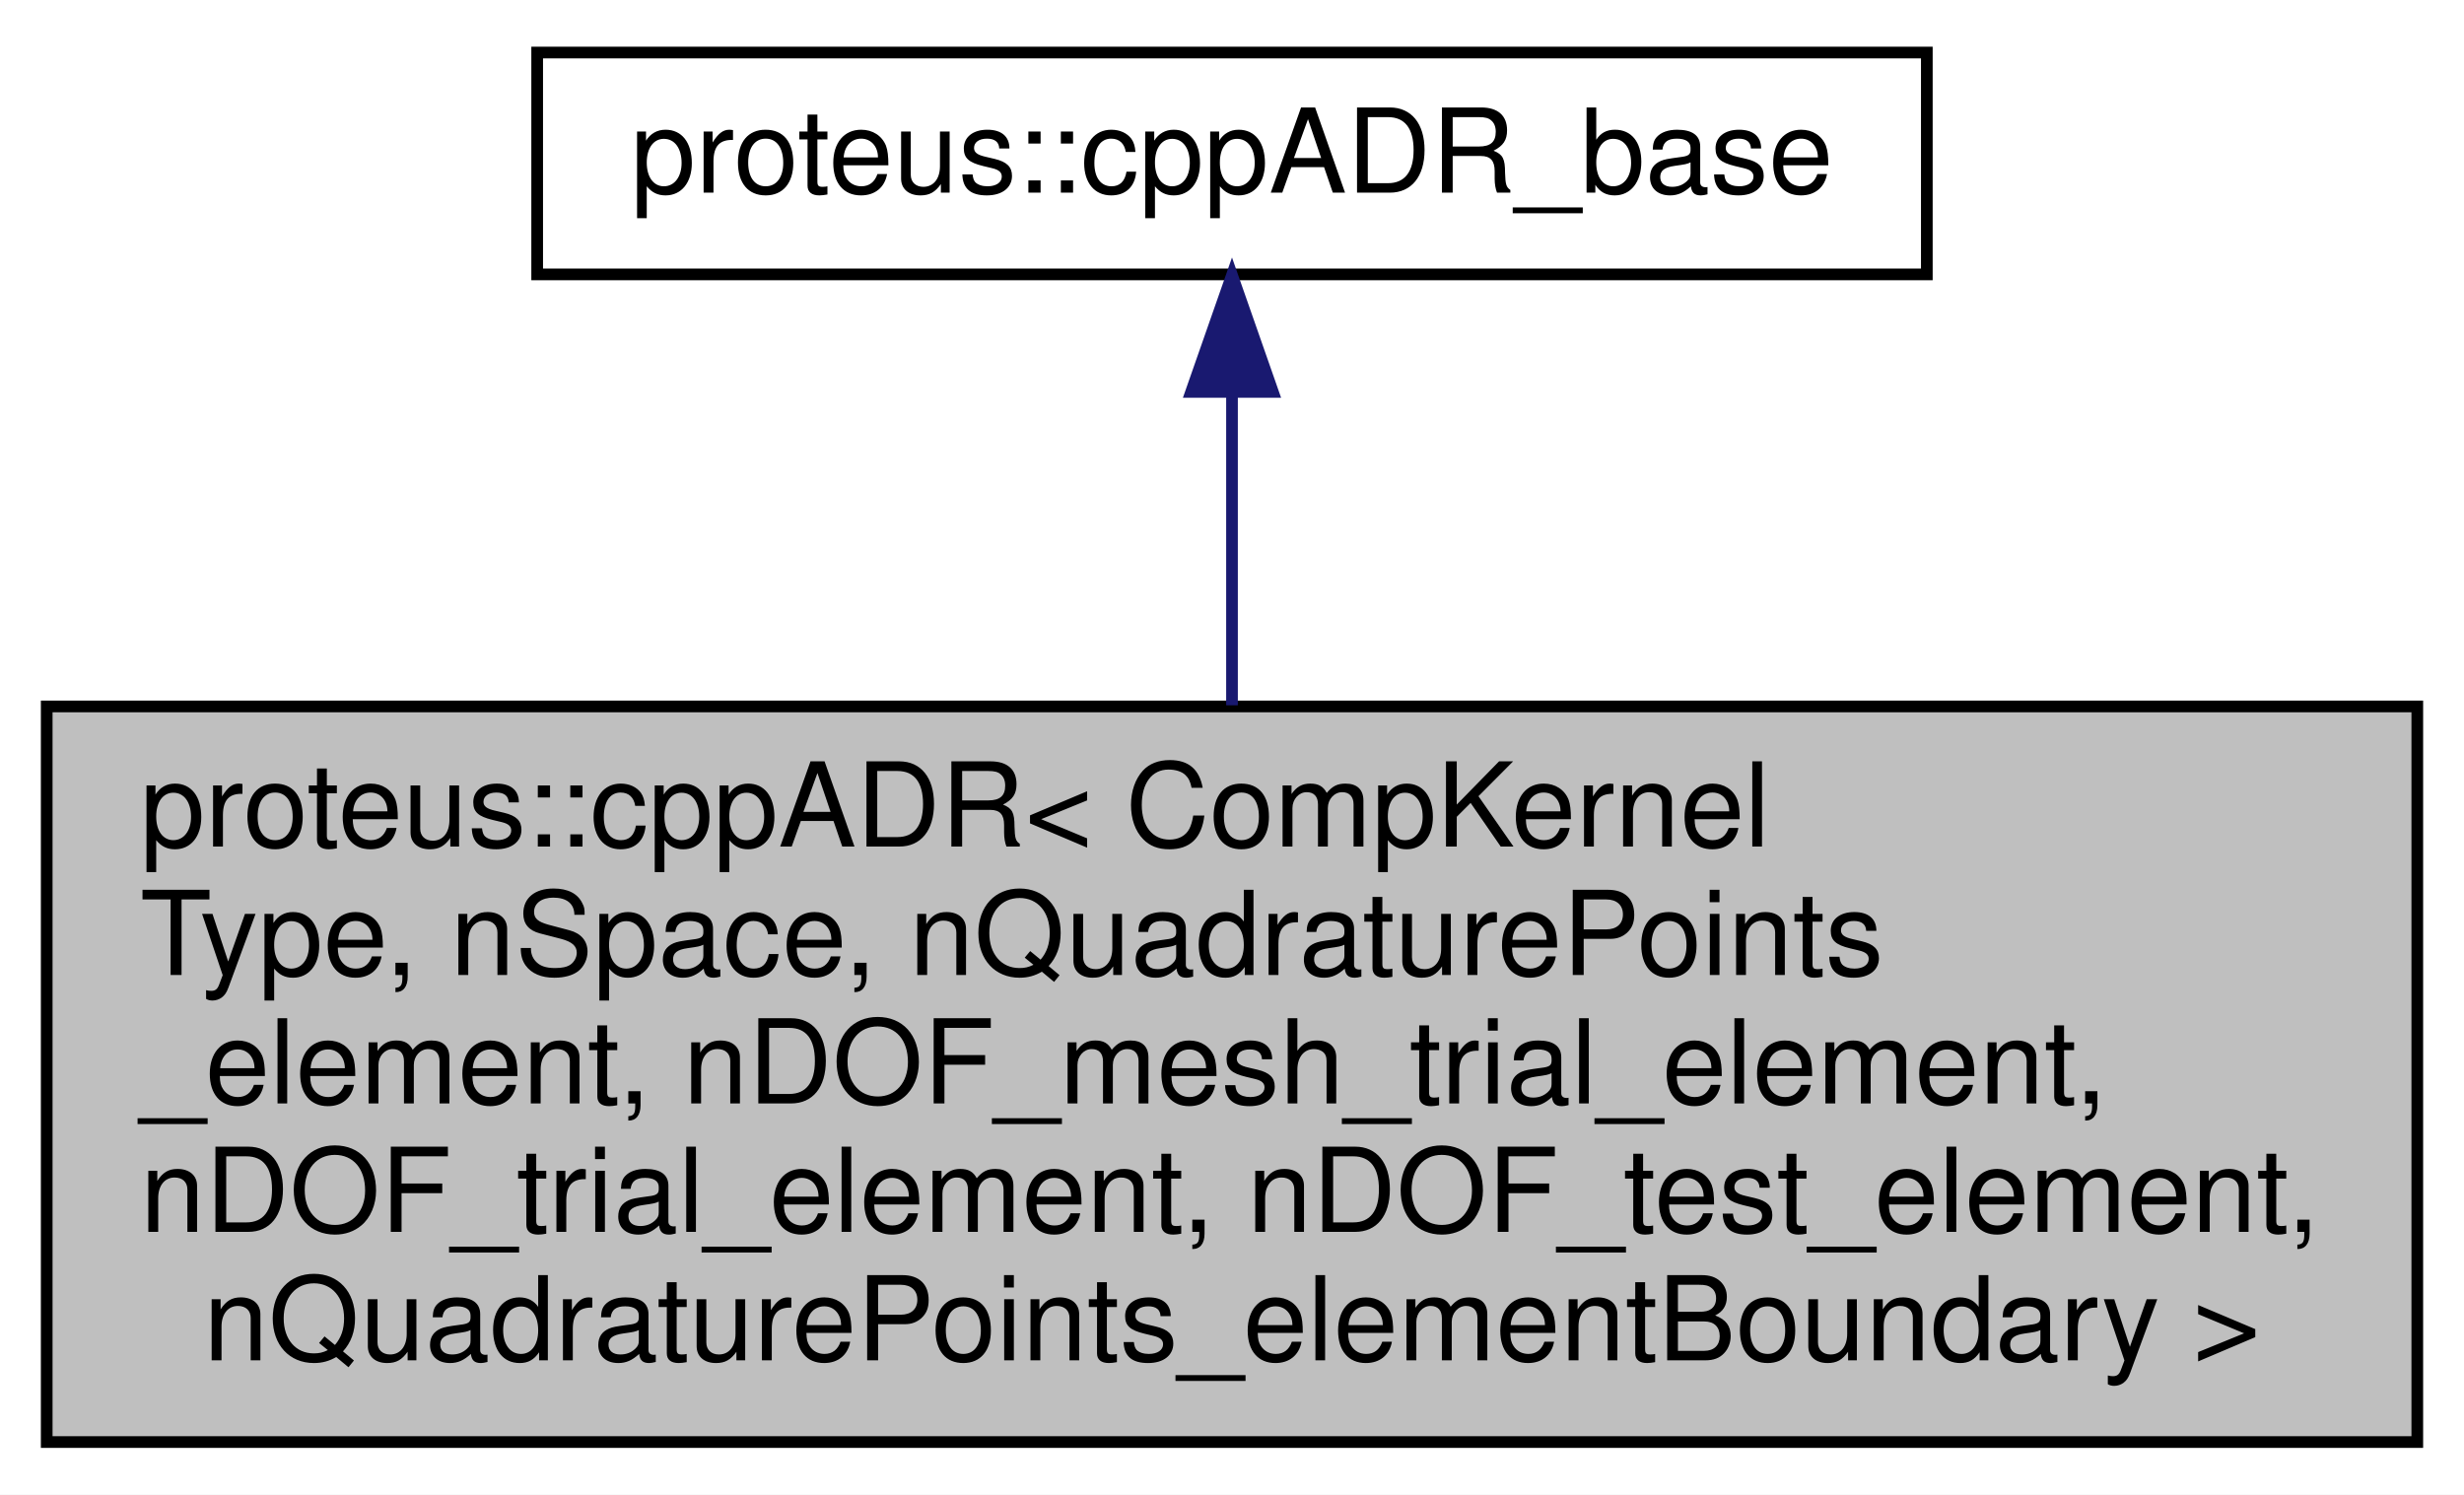
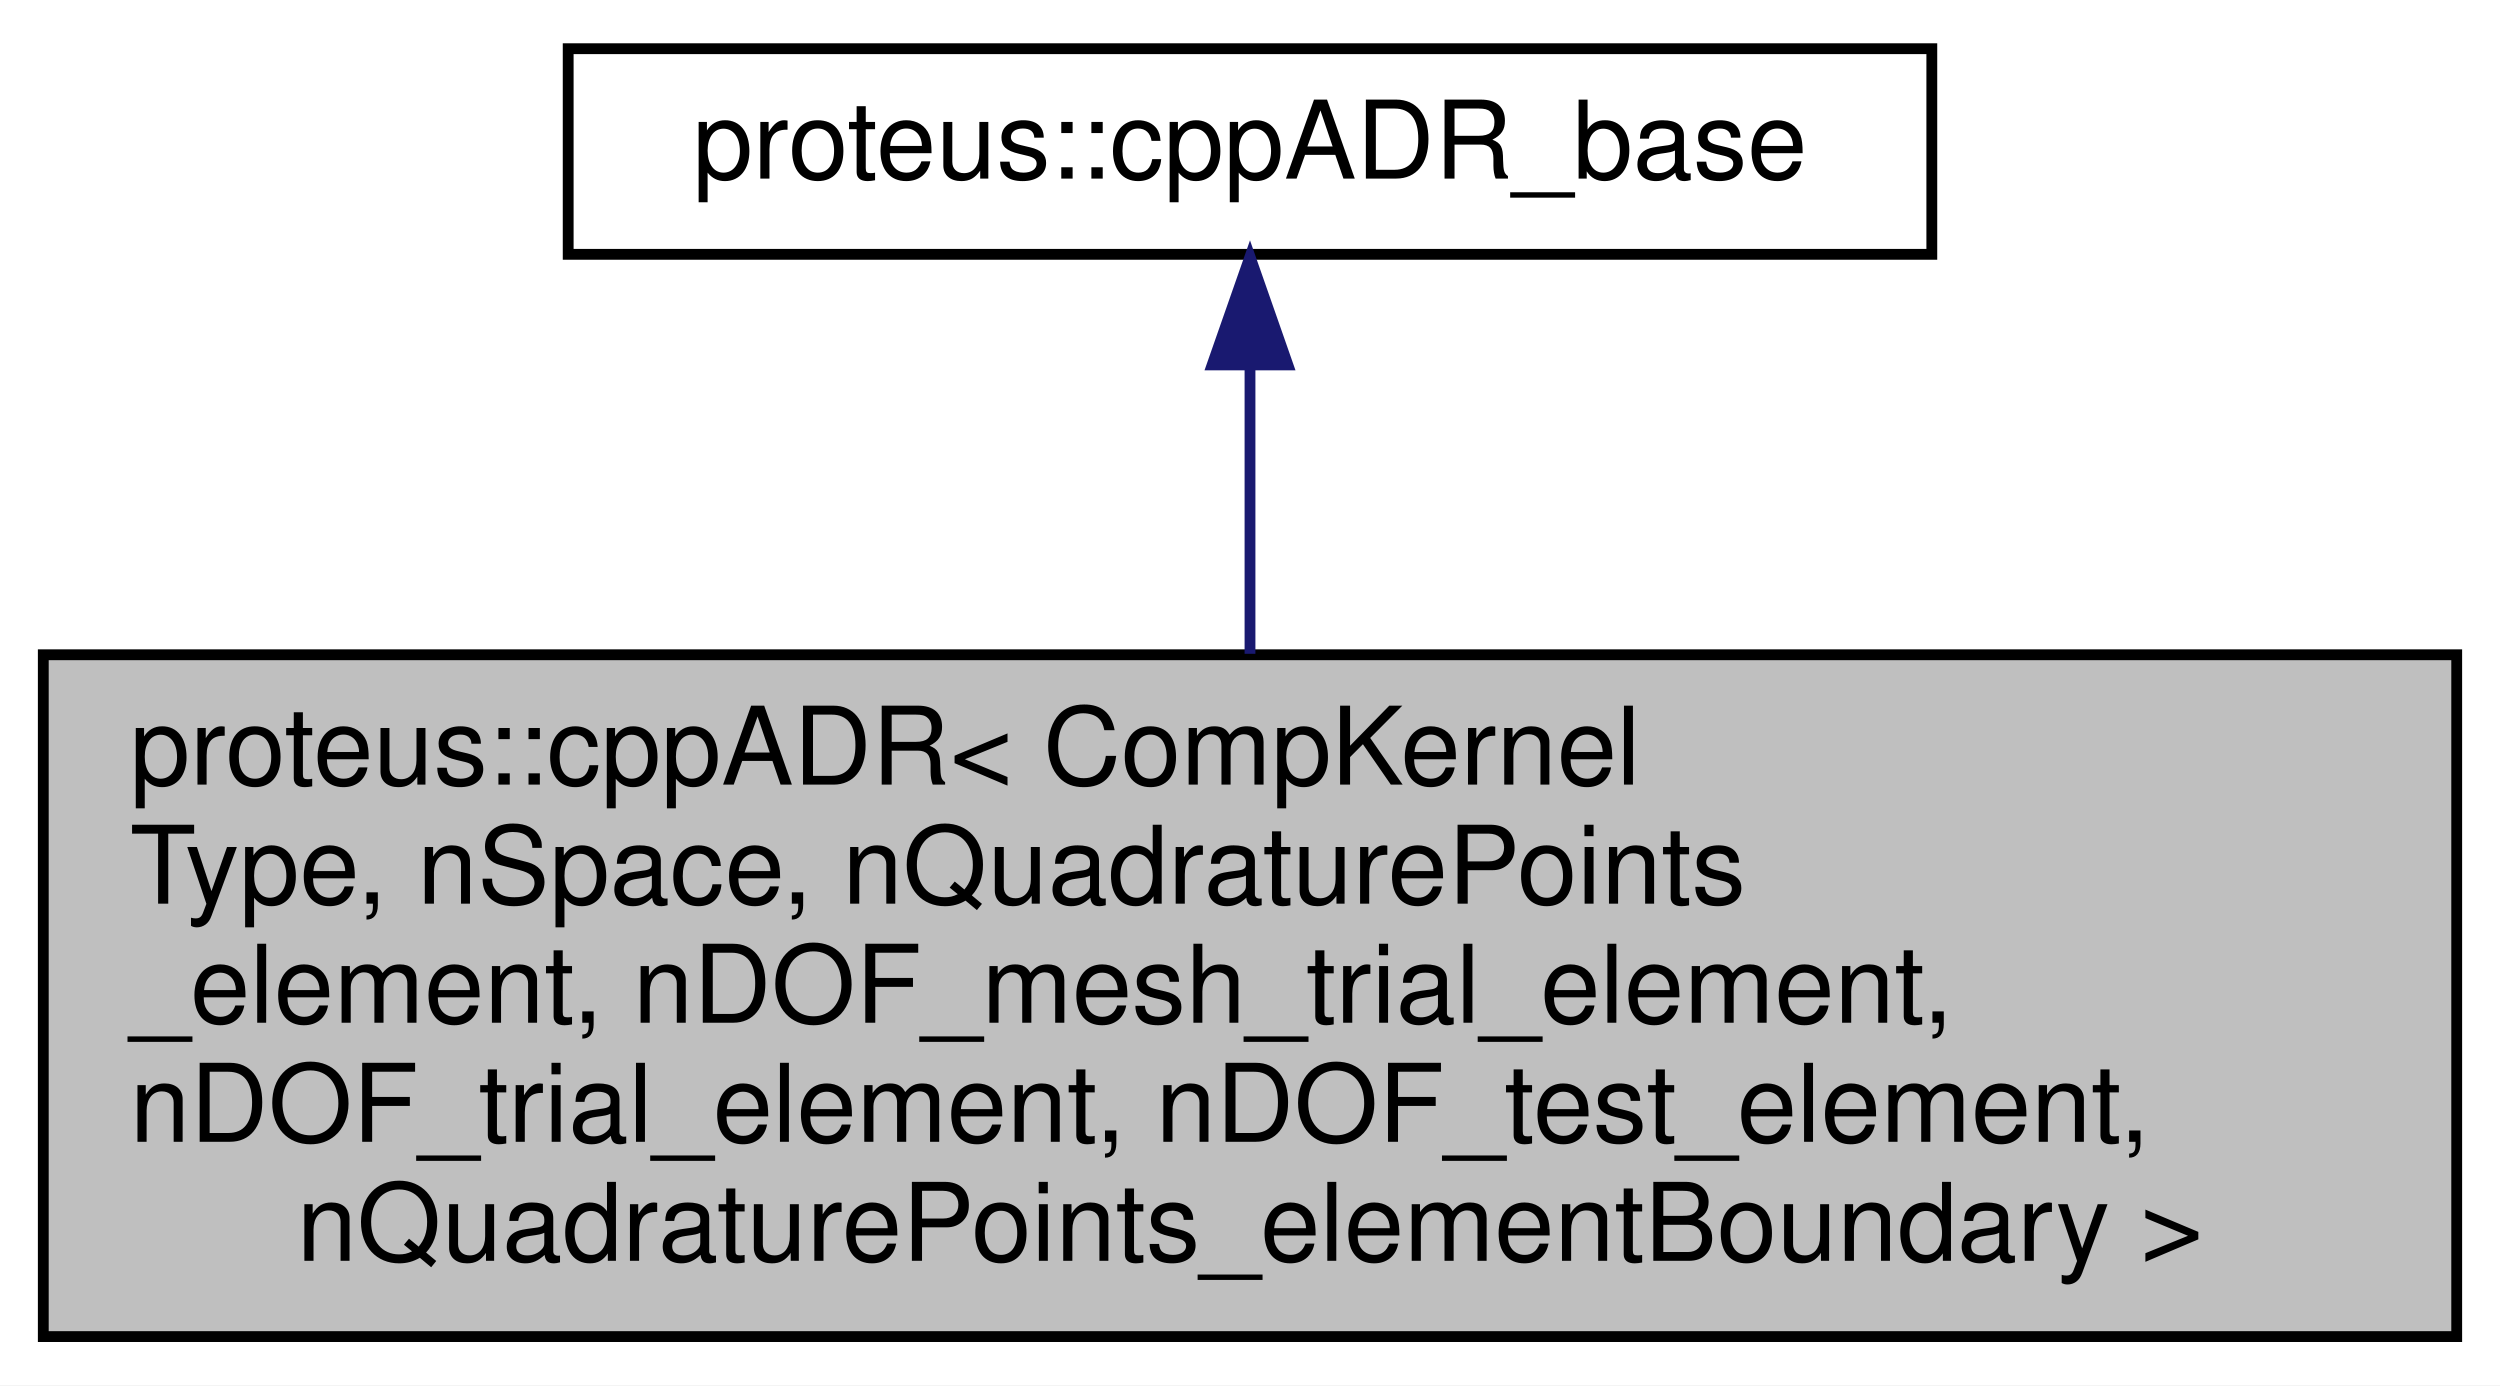
- <svg xmlns="http://www.w3.org/2000/svg" xmlns:xlink="http://www.w3.org/1999/xlink" width="211pt" height="128pt" viewBox="0.00 0.00 211.00 128.00">
+ <svg xmlns="http://www.w3.org/2000/svg" xmlns:xlink="http://www.w3.org/1999/xlink" width="231pt" height="128pt" viewBox="0.00 0.00 231.00 128.00">
  <g id="graph0" class="graph" transform="scale(1 1) rotate(0) translate(4 124)">
-     <polygon fill="#ffffff" stroke="transparent" points="-4,4 -4,-124 207,-124 207,4 -4,4" />
+     <polygon fill="white" stroke="transparent" points="-4,4 -4,-124 227,-124 227,4 -4,4" />
    <g id="node1" class="node">
-       <polygon fill="#bfbfbf" stroke="#000000" points="0,-.5 0,-63.5 203,-63.5 203,-.5 0,-.5" />
-       <text text-anchor="start" x="8" y="-51.5" font-family="Helvetica,sans-Serif" font-size="10.00" fill="#000000">proteus::cppADR&lt; CompKernel</text>
-       <text text-anchor="start" x="8" y="-40.5" font-family="Helvetica,sans-Serif" font-size="10.00" fill="#000000">Type, nSpace, nQuadraturePoints</text>
-       <text text-anchor="start" x="8" y="-29.5" font-family="Helvetica,sans-Serif" font-size="10.00" fill="#000000">_element, nDOF_mesh_trial_element,</text>
-       <text text-anchor="start" x="8" y="-18.5" font-family="Helvetica,sans-Serif" font-size="10.00" fill="#000000"> nDOF_trial_element, nDOF_test_element,</text>
-       <text text-anchor="middle" x="101.5" y="-7.5" font-family="Helvetica,sans-Serif" font-size="10.00" fill="#000000"> nQuadraturePoints_elementBoundary &gt;</text>
+       <g id="a_node1">
+         <a xlink:title=" ">
+           <polygon fill="#bfbfbf" stroke="black" points="0,-0.5 0,-63.5 223,-63.5 223,-0.5 0,-0.5" />
+           <text text-anchor="start" x="8" y="-51.5" font-family="Helvetica,sans-Serif" font-size="10.00">proteus::cppADR&lt; CompKernel</text>
+           <text text-anchor="start" x="8" y="-40.5" font-family="Helvetica,sans-Serif" font-size="10.00">Type, nSpace, nQuadraturePoints</text>
+           <text text-anchor="start" x="8" y="-29.5" font-family="Helvetica,sans-Serif" font-size="10.00">_element, nDOF_mesh_trial_element,</text>
+           <text text-anchor="start" x="8" y="-18.5" font-family="Helvetica,sans-Serif" font-size="10.00"> nDOF_trial_element, nDOF_test_element,</text>
+           <text text-anchor="middle" x="111.5" y="-7.5" font-family="Helvetica,sans-Serif" font-size="10.00"> nQuadraturePoints_elementBoundary &gt;</text>
+         </a>
+       </g>
    </g>
    <g id="node2" class="node">
      <g id="a_node2">
-         <a xlink:href="classproteus_1_1cpp_a_d_r__base.html" target="_top" xlink:title="proteus::cppADR_base">
-           <polygon fill="#ffffff" stroke="#000000" points="42,-100.5 42,-119.5 161,-119.5 161,-100.5 42,-100.5" />
-           <text text-anchor="middle" x="101.5" y="-107.5" font-family="Helvetica,sans-Serif" font-size="10.00" fill="#000000">proteus::cppADR_base</text>
+         <a xlink:href="classproteus_1_1cpp_a_d_r__base.html" target="_top" xlink:title=" ">
+           <polygon fill="white" stroke="black" points="48.5,-100.5 48.5,-119.5 174.5,-119.5 174.5,-100.5 48.5,-100.5" />
+           <text text-anchor="middle" x="111.5" y="-107.5" font-family="Helvetica,sans-Serif" font-size="10.00">proteus::cppADR_base</text>
        </a>
      </g>
    </g>
    <g id="edge1" class="edge">
-       <path fill="none" stroke="#191970" d="M101.5,-90.205C101.5,-82.131 101.5,-72.592 101.5,-63.599" />
-       <polygon fill="#191970" stroke="#191970" points="98,-90.436 101.5,-100.436 105,-90.436 98,-90.436" />
+       <path fill="none" stroke="midnightblue" d="M111.5,-90.19C111.5,-82.16 111.5,-72.59 111.5,-63.59" />
+       <polygon fill="midnightblue" stroke="midnightblue" points="108,-90.28 111.5,-100.28 115,-90.28 108,-90.28" />
    </g>
  </g>
</svg>
